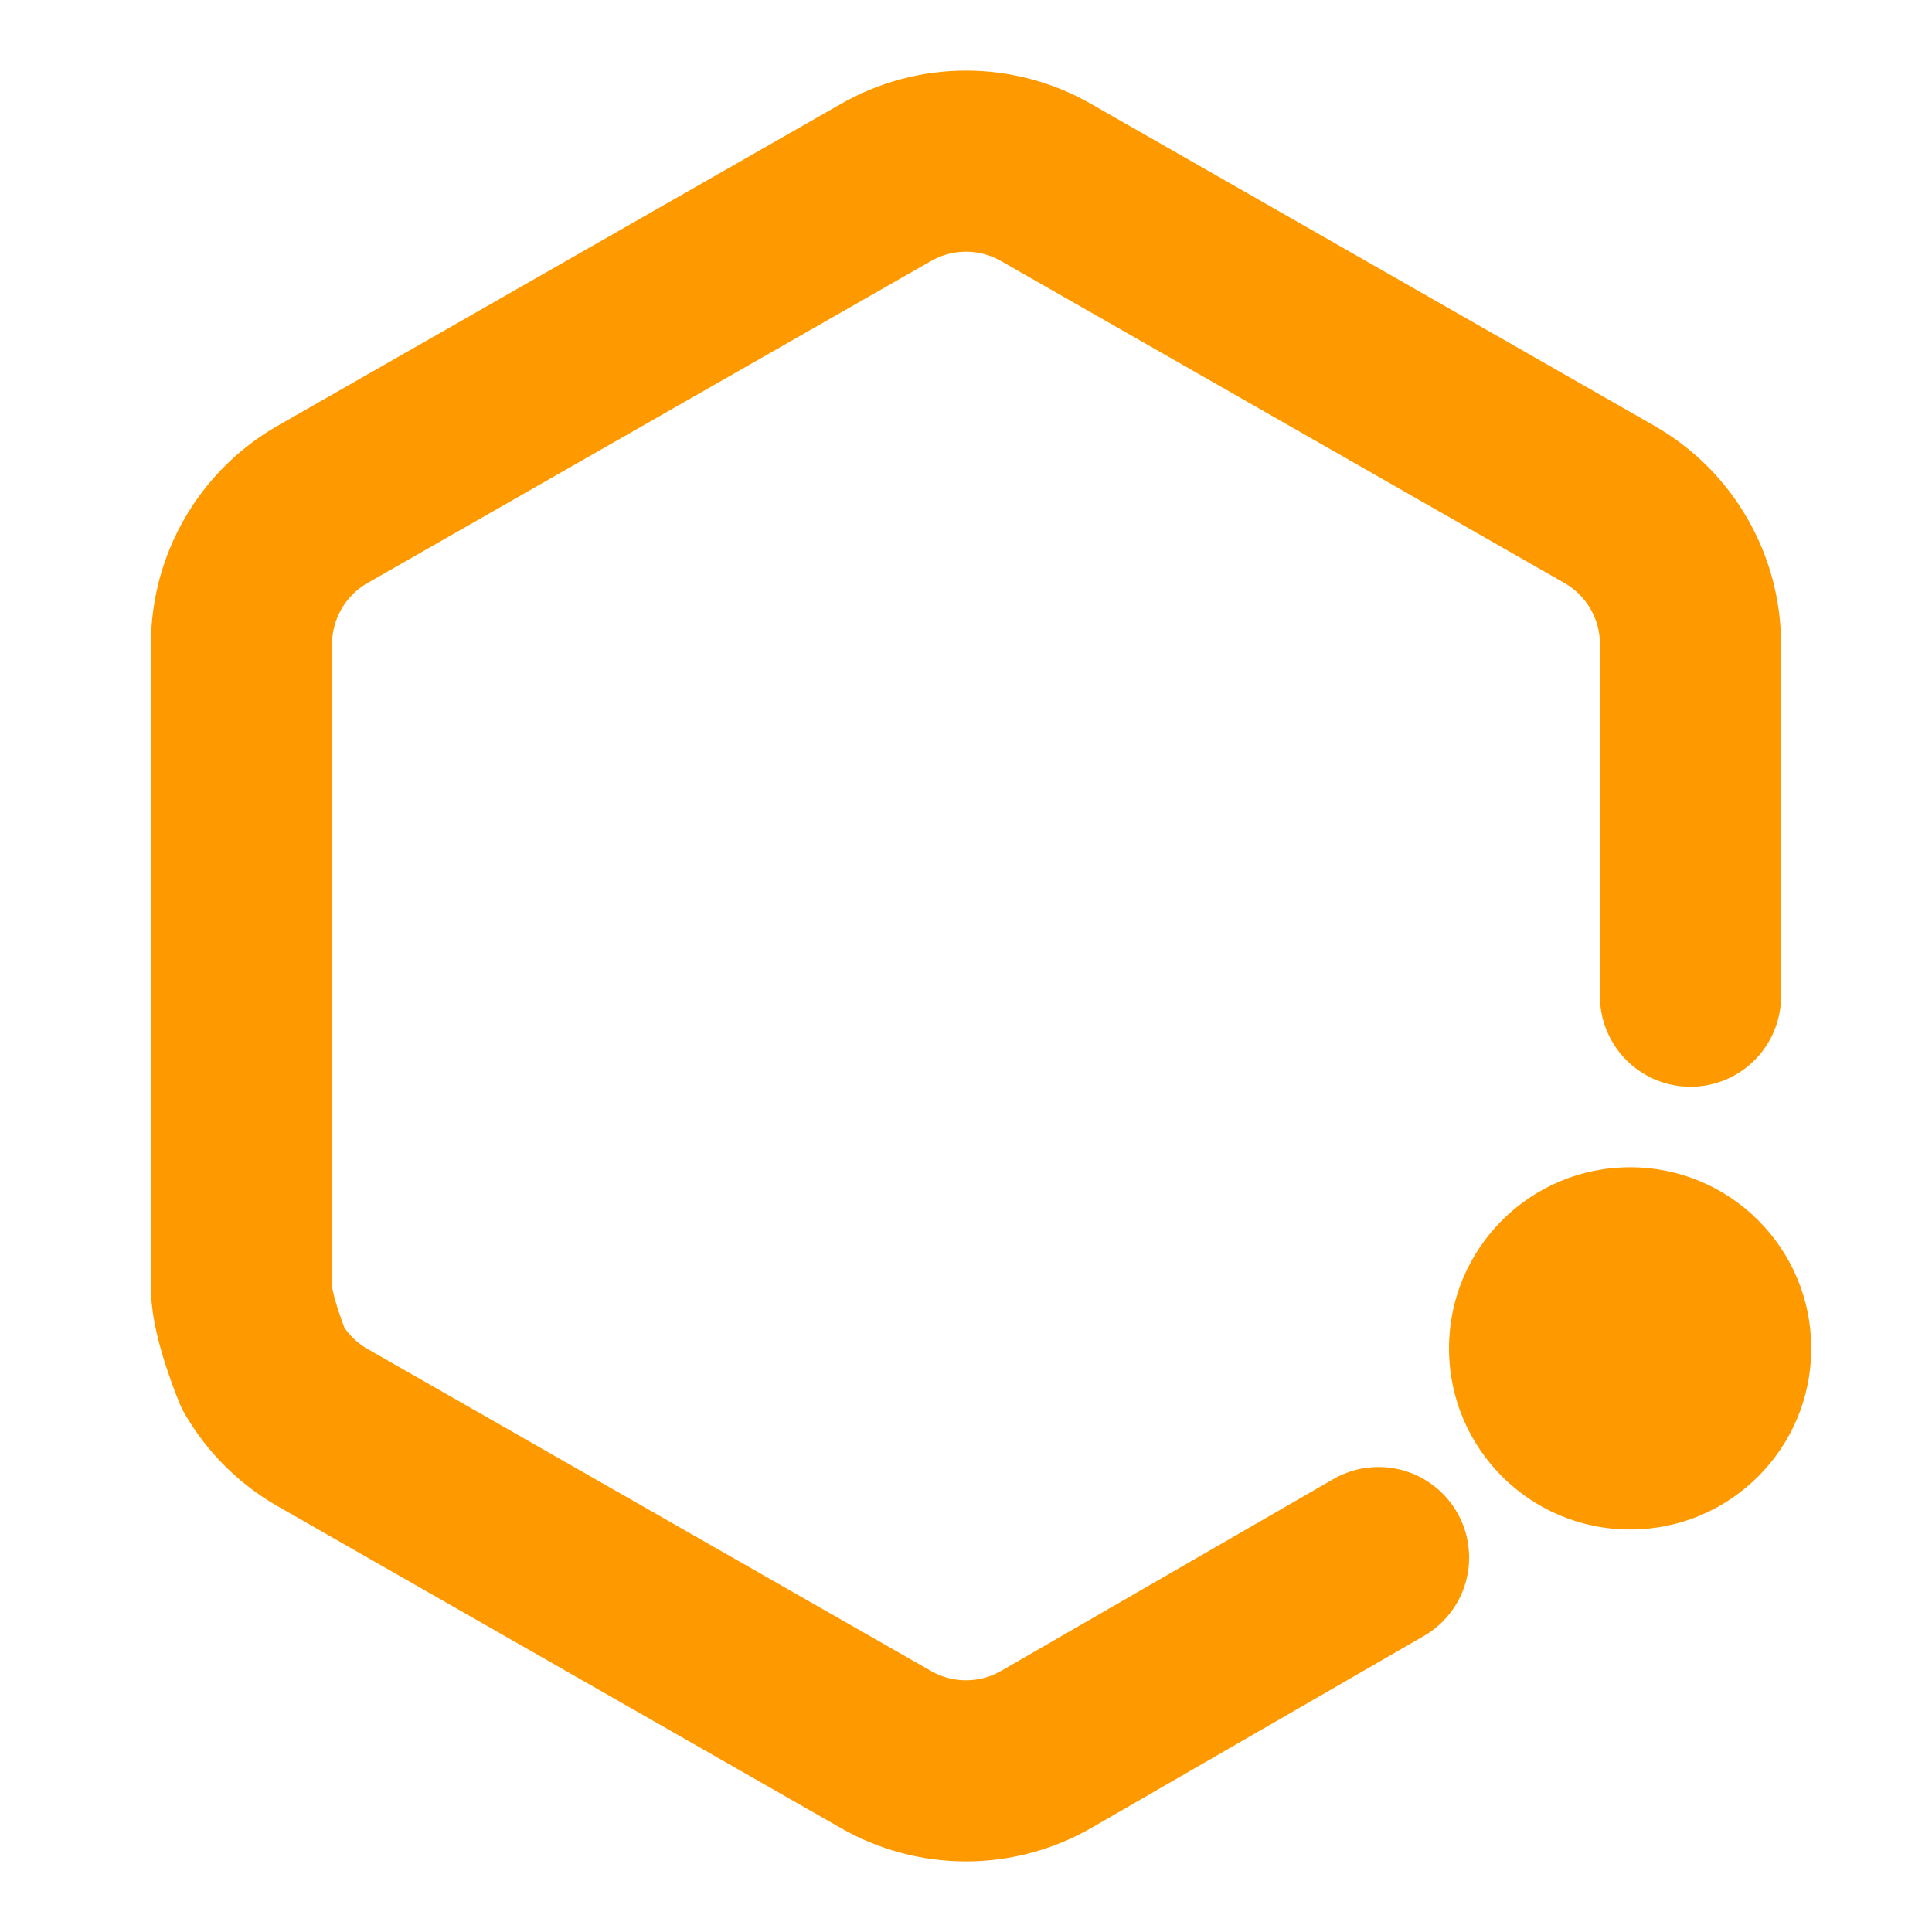
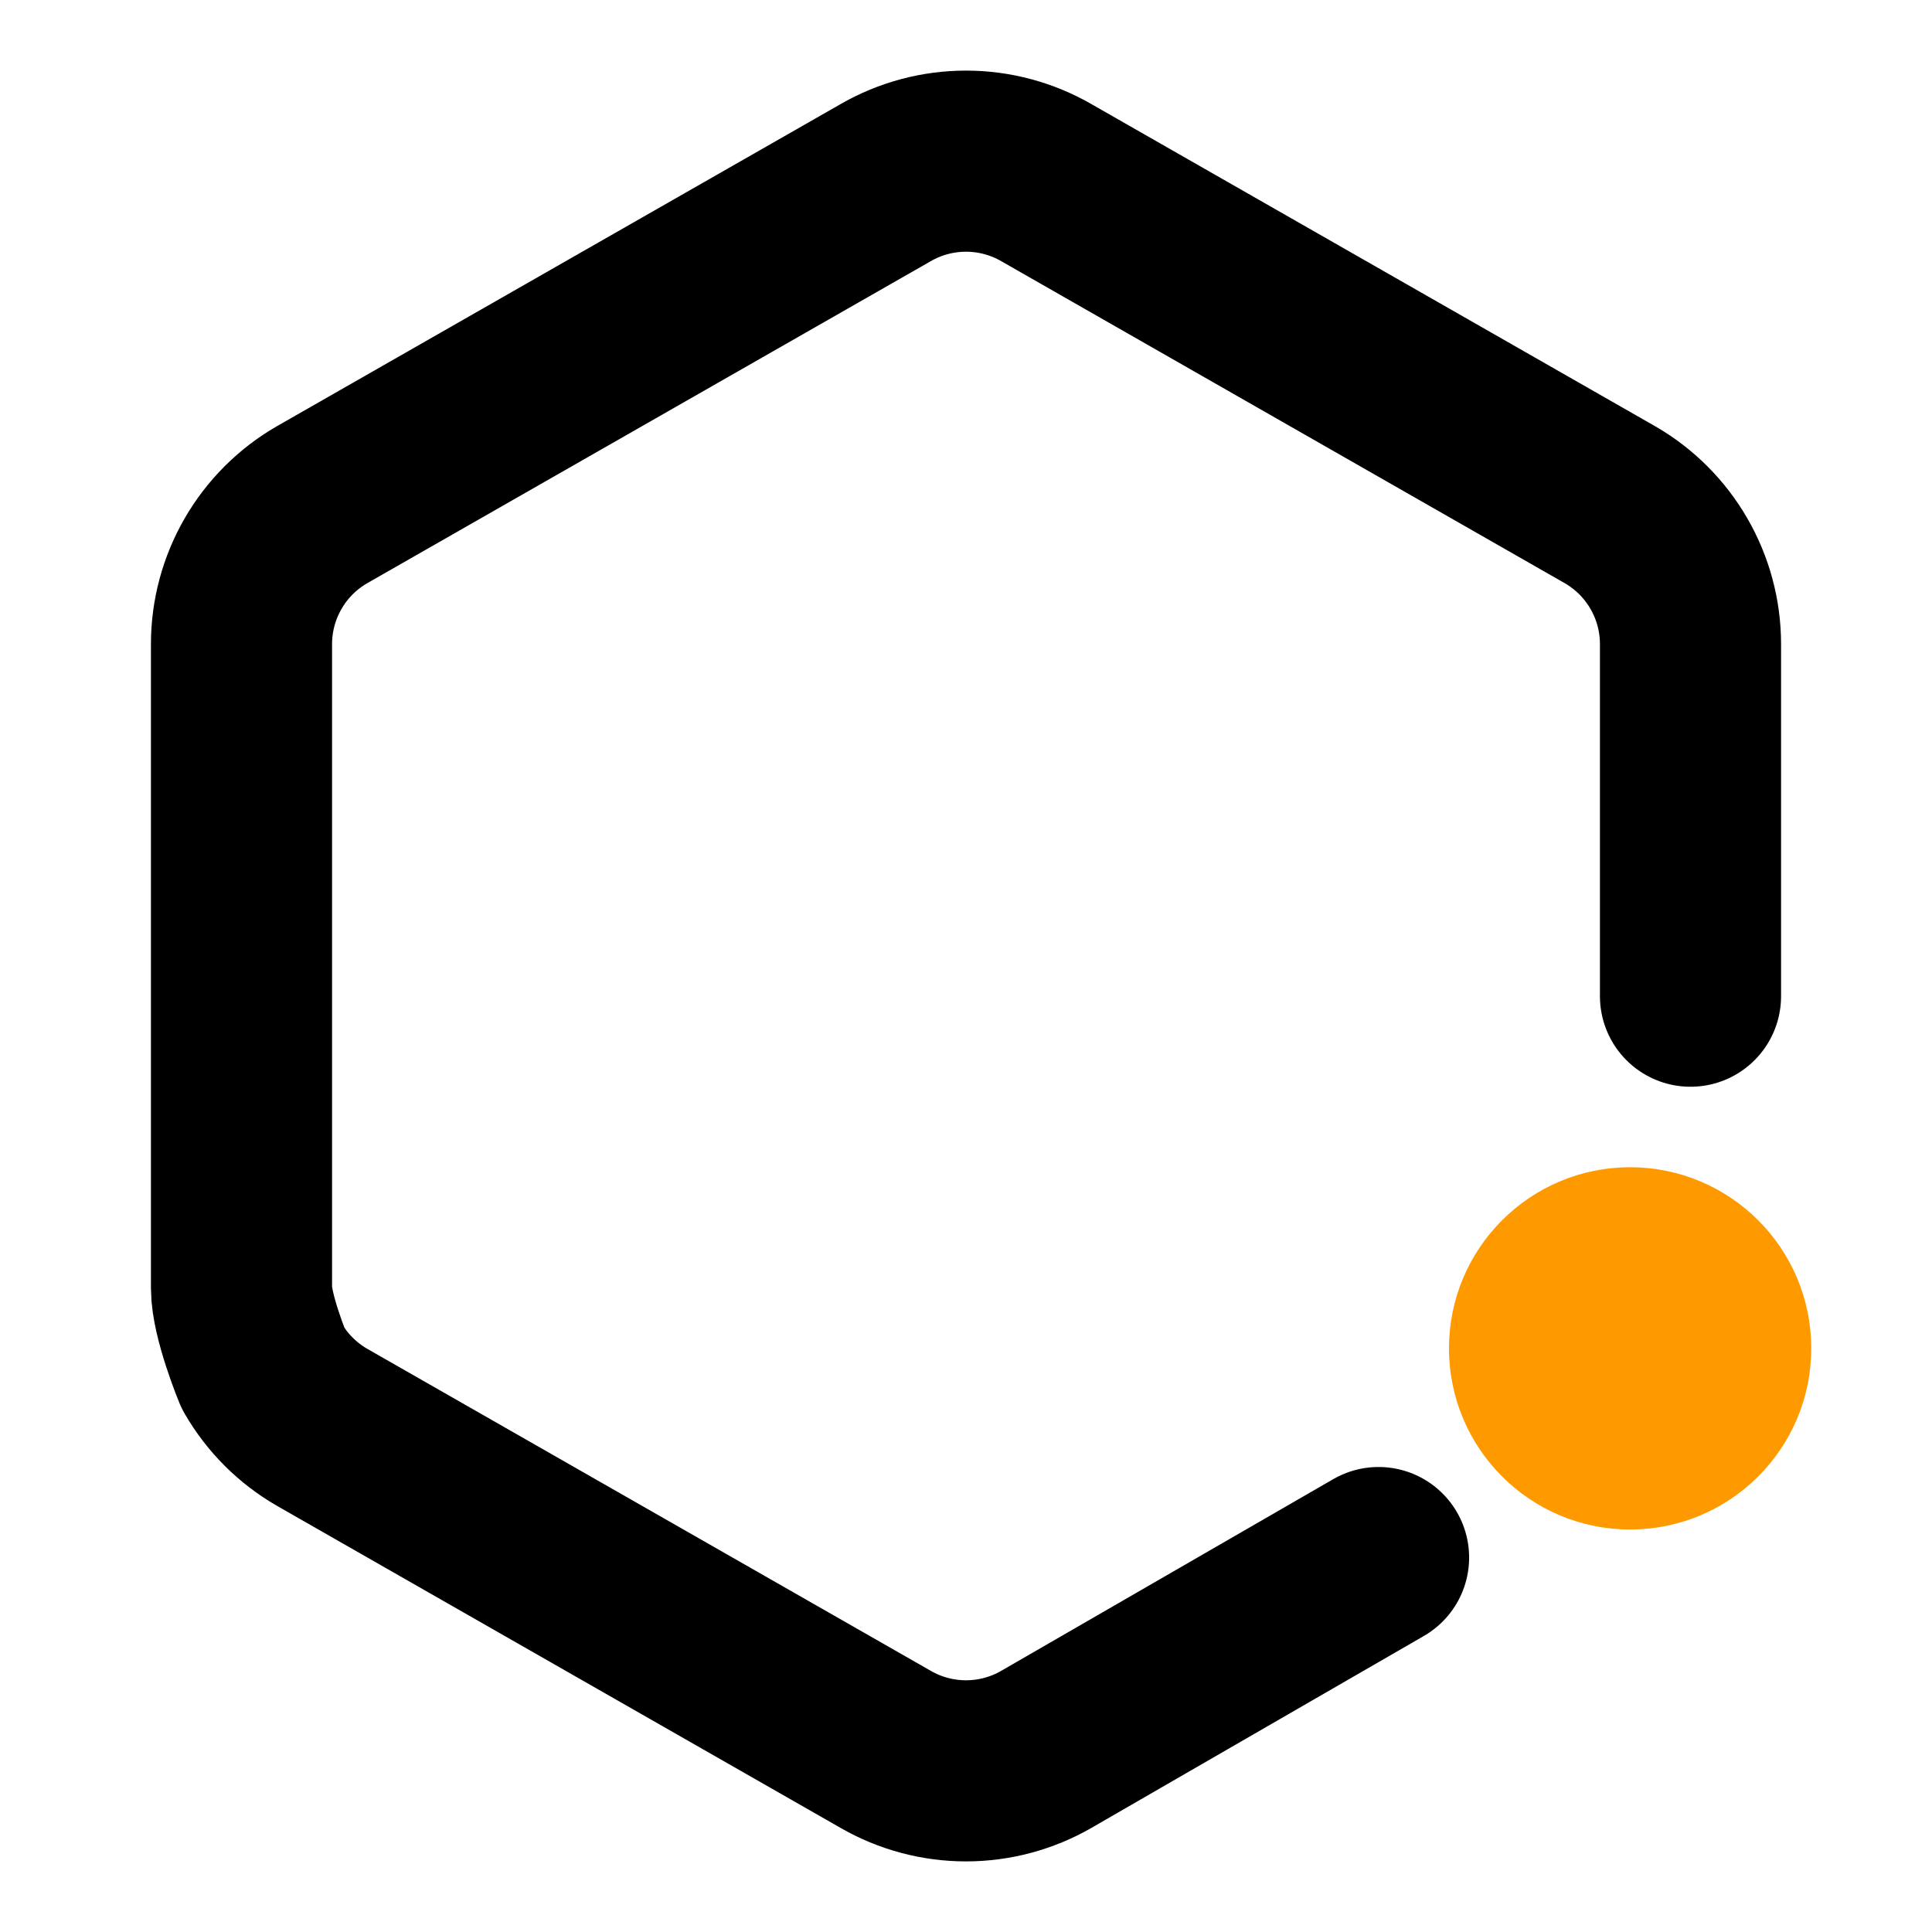
<svg xmlns="http://www.w3.org/2000/svg" width="96" height="96" viewBox="0 0 96 96" fill="none">
-   <path d="M84 49.5V32C83.999 30.597 83.628 29.219 82.926 28.005C82.224 26.79 81.215 25.781 80 25.08L52 9.08C50.784 8.378 49.404 8.008 48 8.008C46.596 8.008 45.216 8.378 44 9.08L16 25.08C14.785 25.781 13.776 26.79 13.074 28.005C12.372 29.219 12.001 30.597 12 32V64C12.001 65.403 13.074 67.995 13.074 67.995C13.776 69.21 14.785 70.219 16 70.92L44 86.92C45.216 87.622 46.596 87.992 48 87.992C49.404 87.992 50.784 87.622 52 86.92L68.5 77.394" stroke="#FE9A00" stroke-width="9" stroke-linecap="round" stroke-linejoin="round" />
+   <path d="M84 49.5V32C83.999 30.597 83.628 29.219 82.926 28.005C82.224 26.79 81.215 25.781 80 25.08L52 9.08C50.784 8.378 49.404 8.008 48 8.008C46.596 8.008 45.216 8.378 44 9.08L16 25.08C14.785 25.781 13.776 26.79 13.074 28.005C12.372 29.219 12.001 30.597 12 32V64C12.001 65.403 13.074 67.995 13.074 67.995C13.776 69.21 14.785 70.219 16 70.92L44 86.92C45.216 87.622 46.596 87.992 48 87.992C49.404 87.992 50.784 87.622 52 86.92L68.5 77.394" stroke="black" stroke-width="9" stroke-linecap="round" stroke-linejoin="round" />
  <path d="M90 67C90 71.971 85.971 76 81 76C76.029 76 72 71.971 72 67C72 62.029 76.029 58 81 58C85.971 58 90 62.029 90 67Z" fill="#FE9A00" />
</svg>
